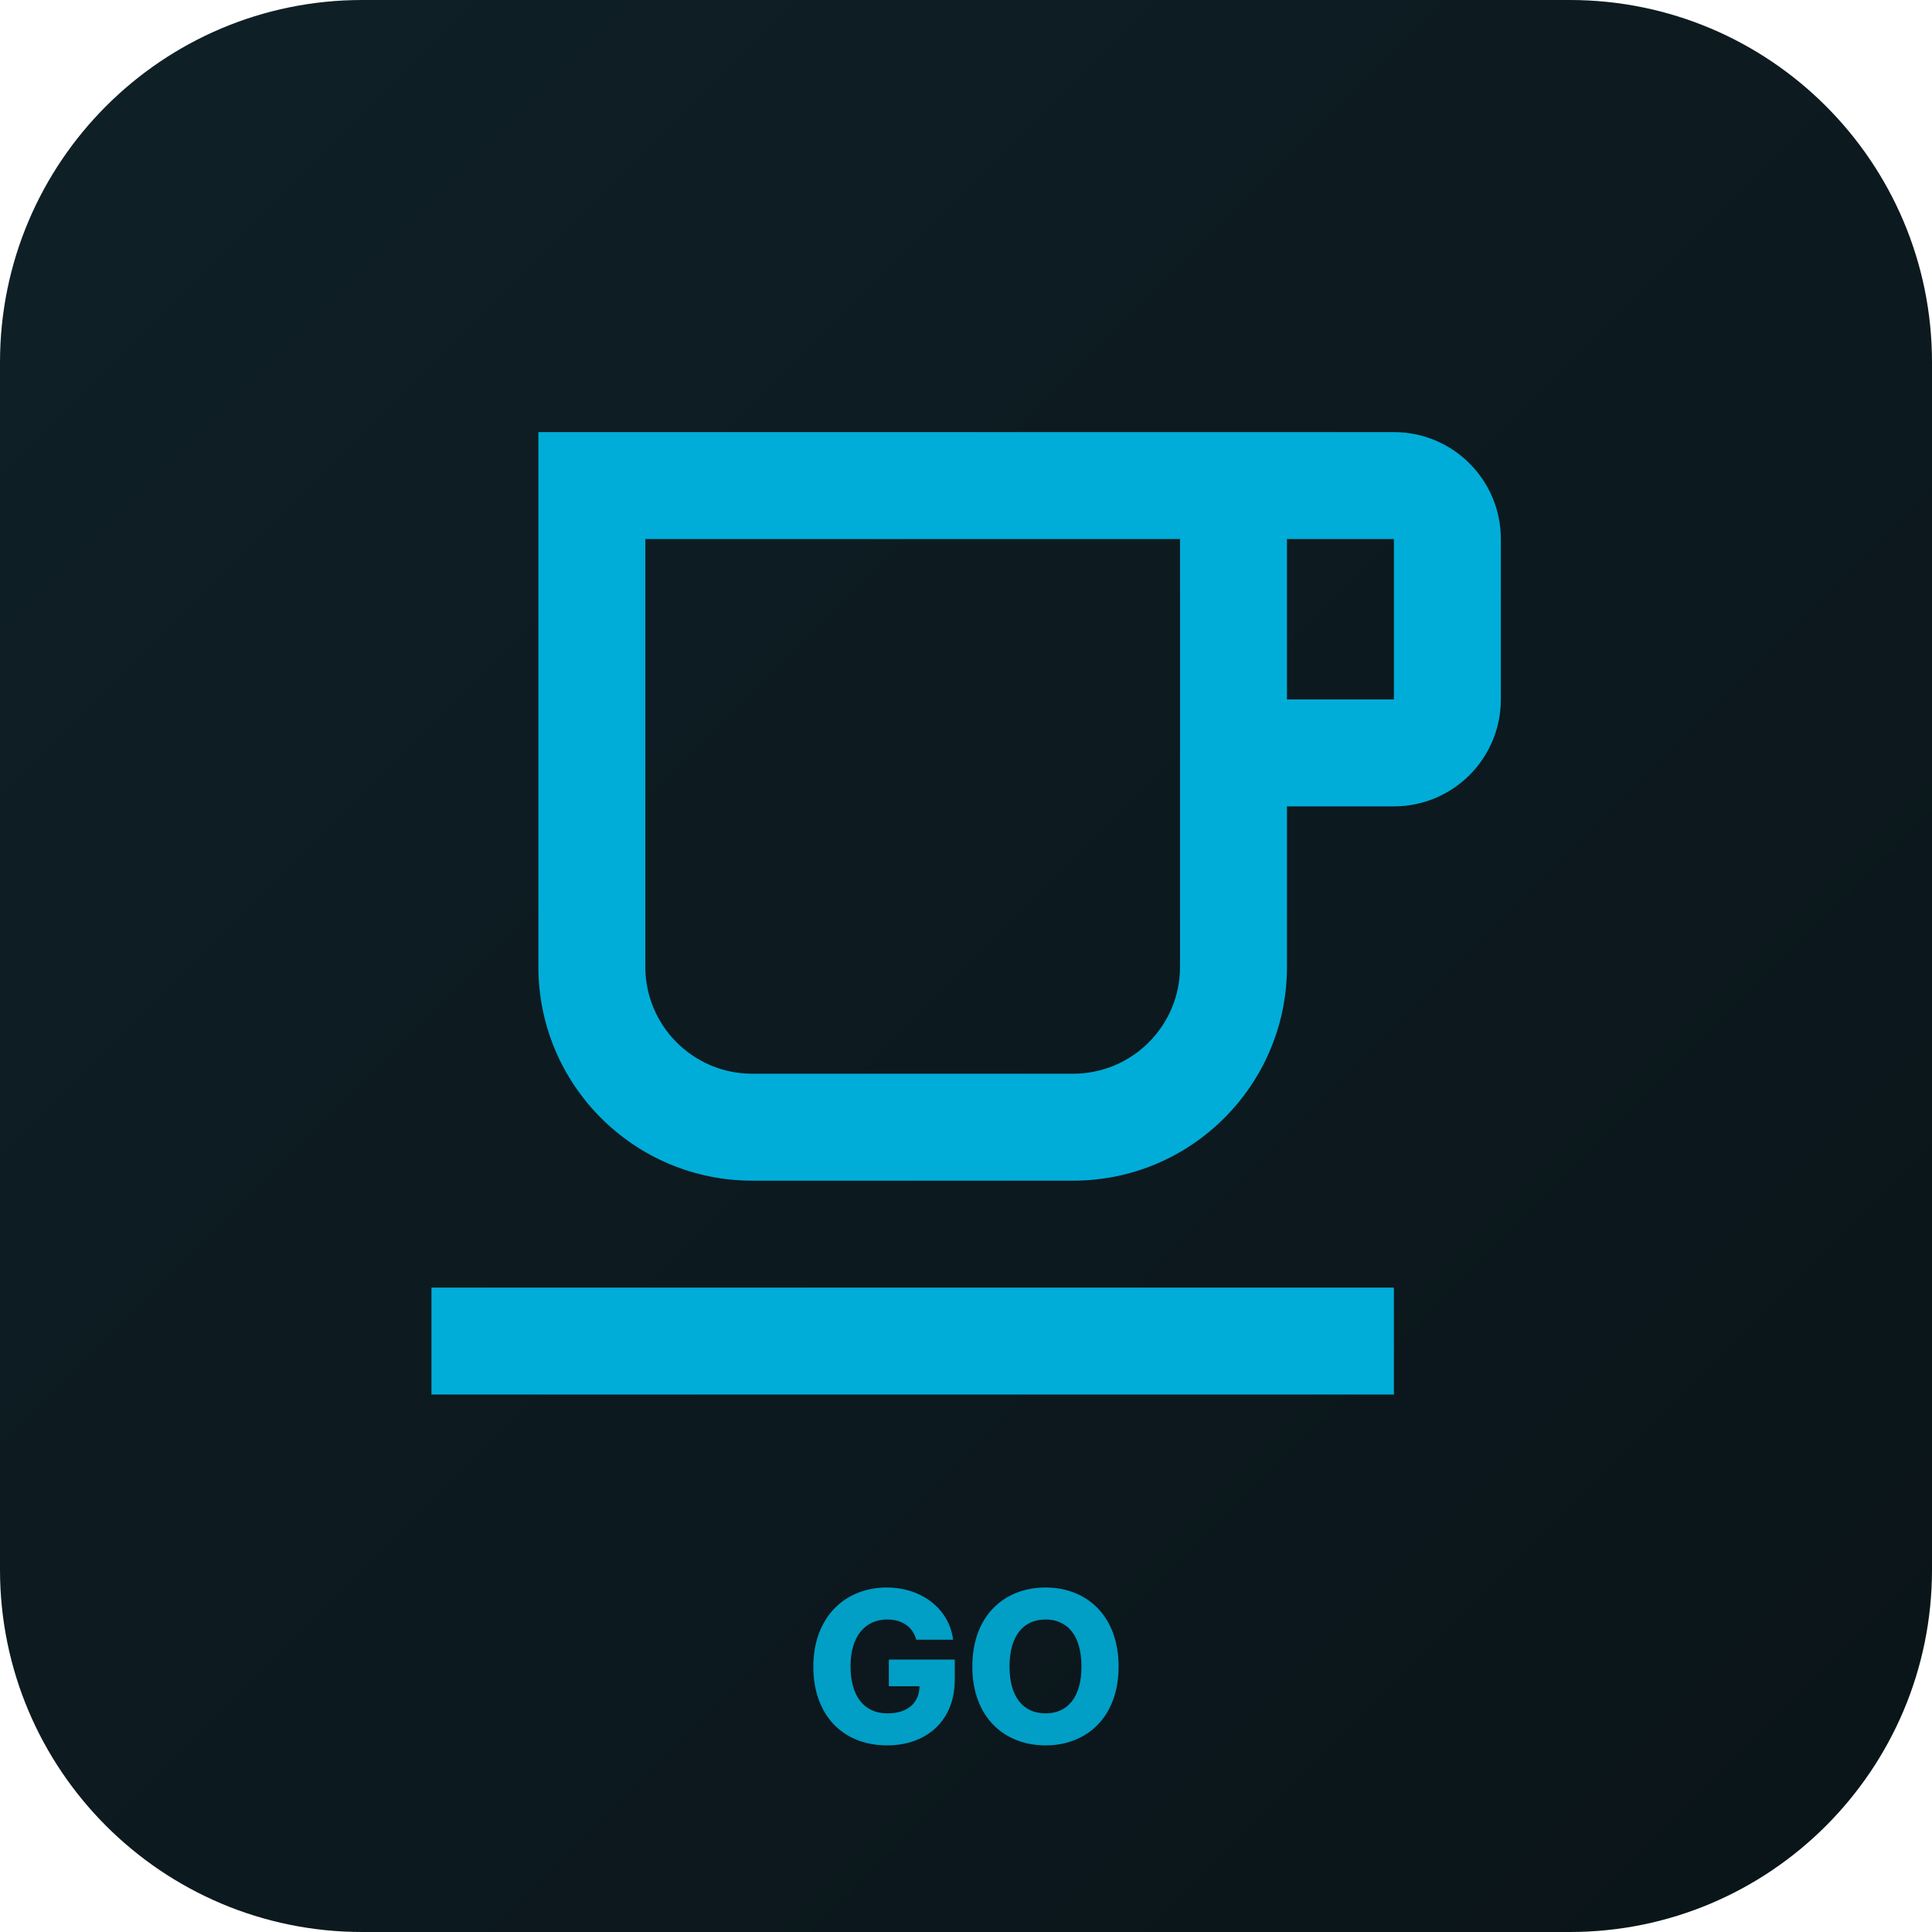
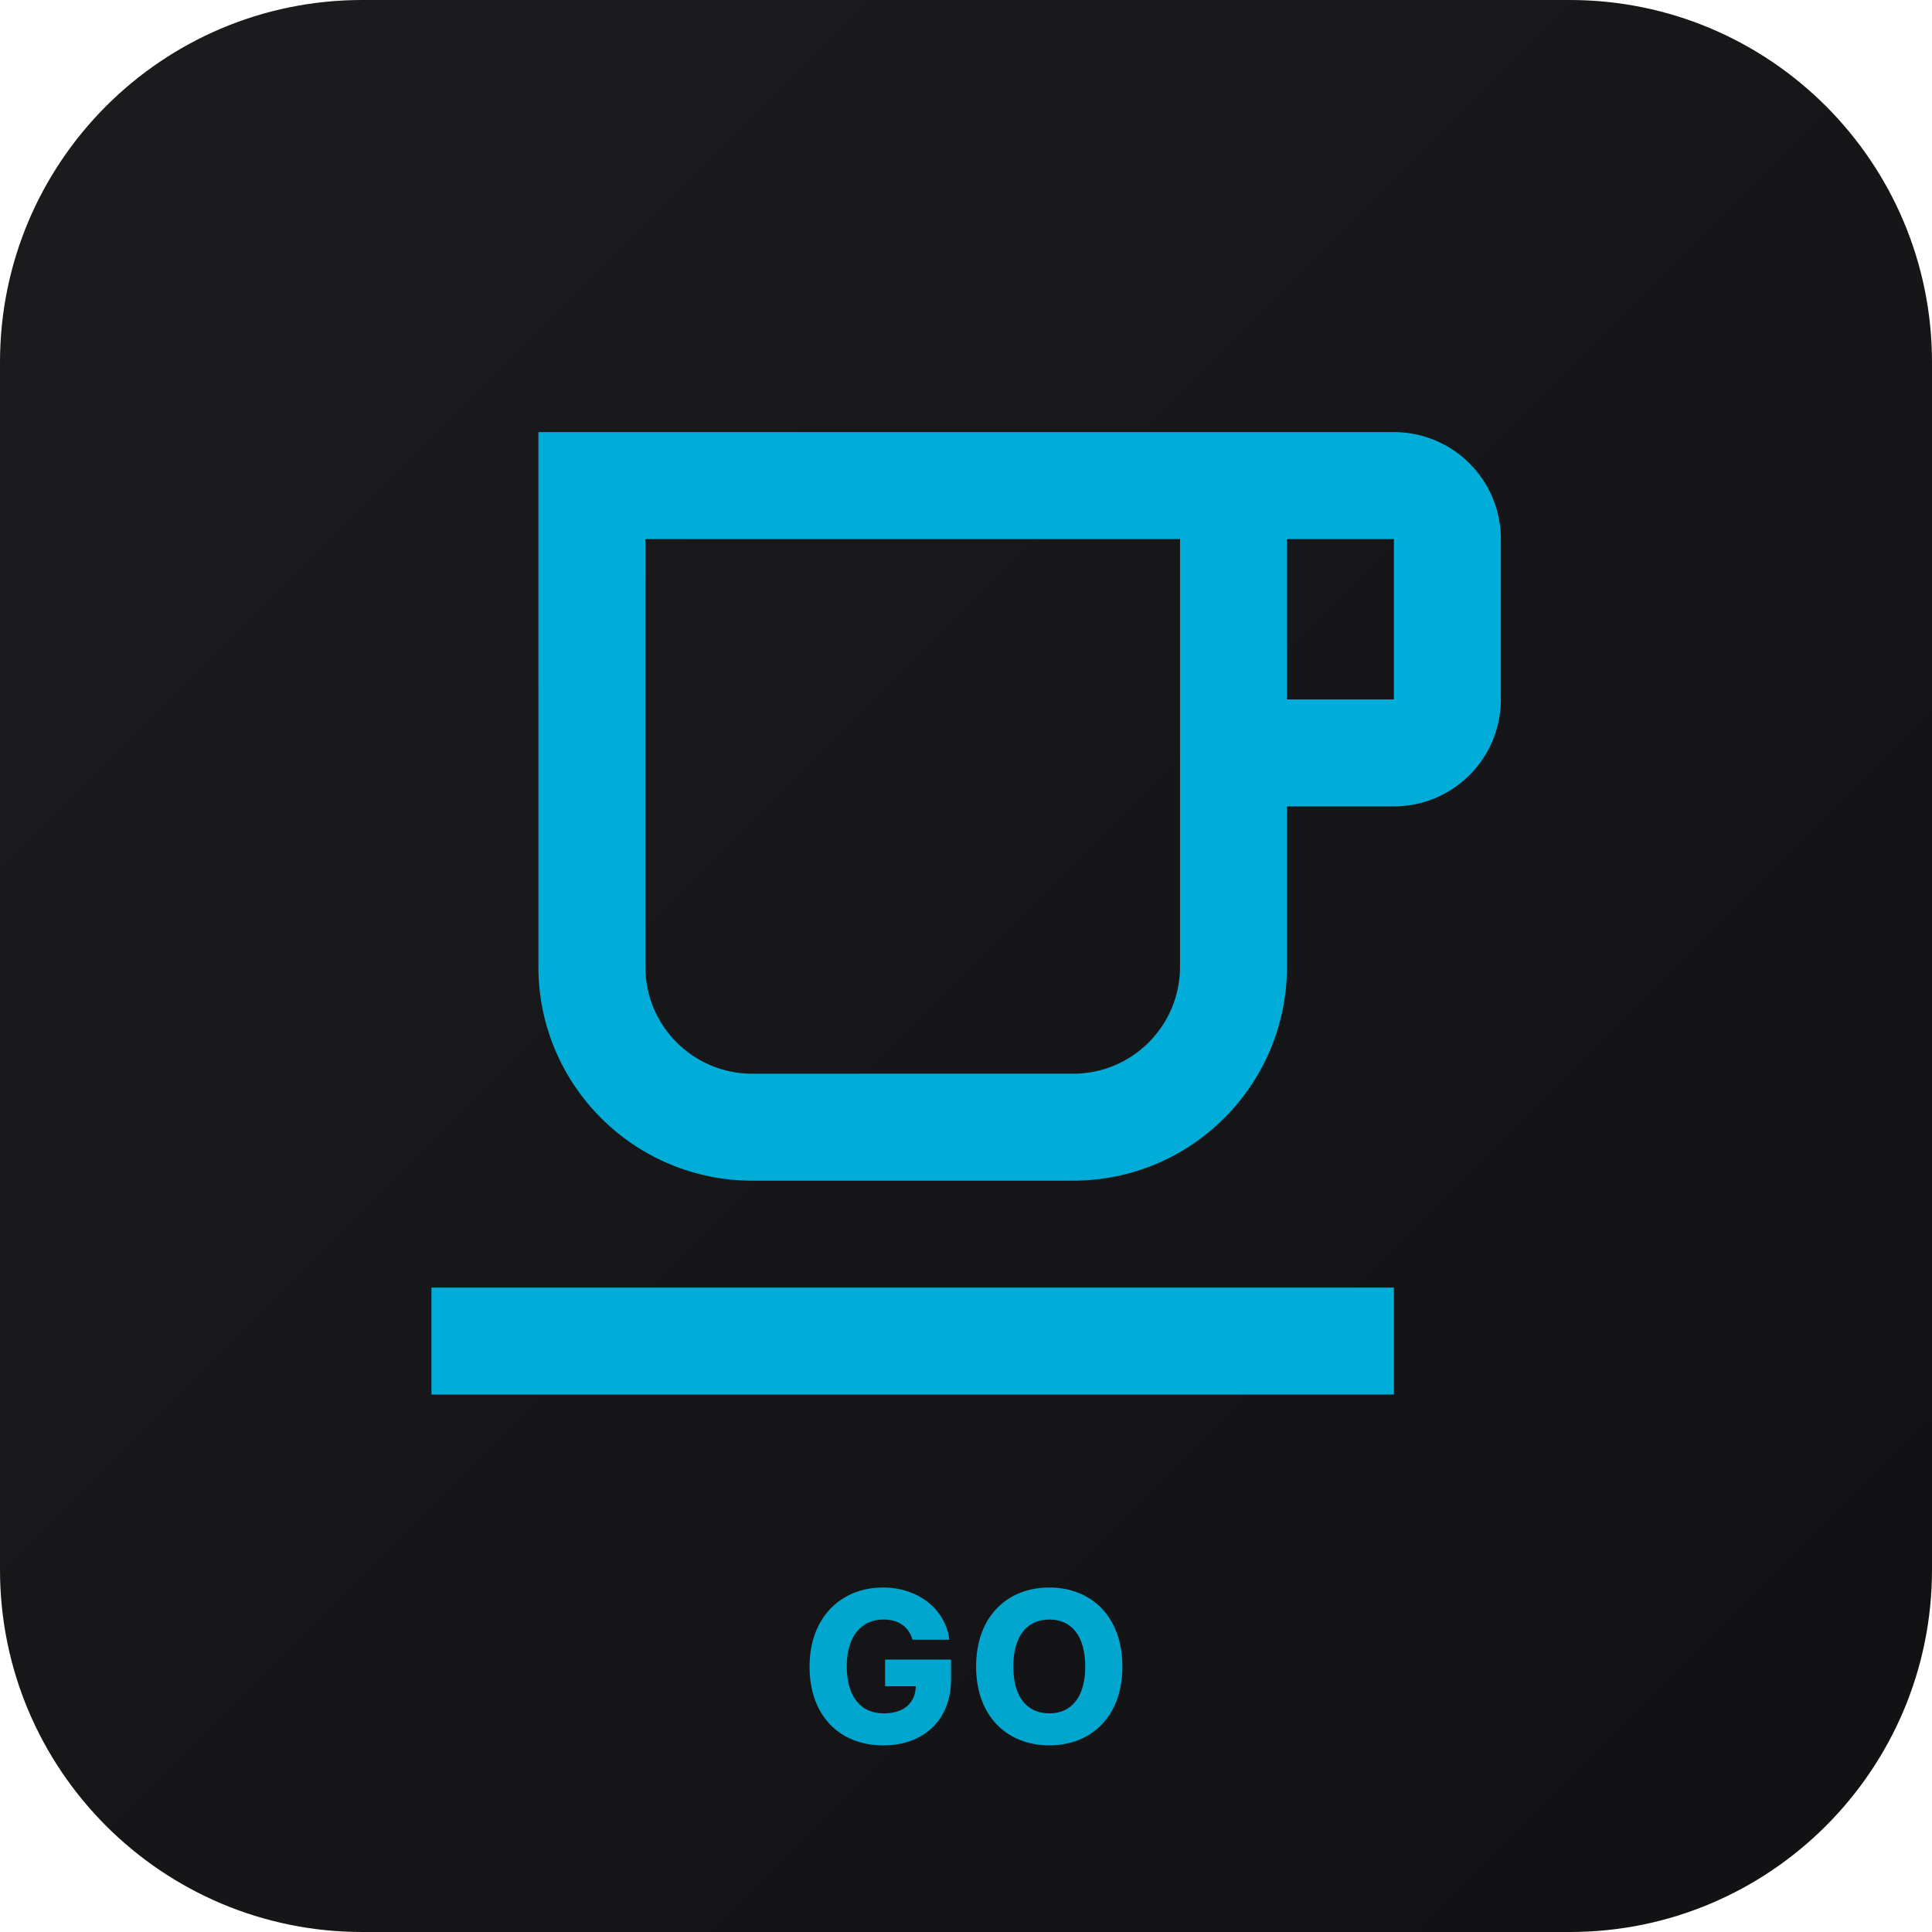
<svg xmlns="http://www.w3.org/2000/svg" viewBox="0 0 512 512" width="512" height="512">
  <defs>
    <linearGradient id="bg" x1="0" y1="0" x2="1" y2="1">
-       <stop offset="0%" stop-color="#0f2027" />
-       <stop offset="100%" stop-color="#0a1418" />
+       <stop offset="0%" stop-color="#1c1c1f" />
+       <stop offset="100%" stop-color="#111113" />
    </linearGradient>
  </defs>
  <rect width="512" height="512" rx="96" fill="url(#bg)" />
-   <g transform="translate(86, 72) scale(14.17)" fill="#00add8">
+   <g transform="translate(86, 72) scale(14.17)" fill="#00ADD8">
    <path d="M2,21V19H20V21H2M20,8V5H18V8H20M20,3A2,2 0 0,1 22,5V8A2,2 0 0,1 20,10H18V13A4,4 0 0,1 14,17H8A4,4 0 0,1 4,13V3H20M16,5H6V13A2,2 0 0,0 8,15H14A2,2 0 0,0 16,13V5Z" />
  </g>
-   <text x="256" y="462" font-family="-apple-system, BlinkMacSystemFont, 'Segoe UI', system-ui, sans-serif" font-size="56" font-weight="800" fill="#00add8" text-anchor="middle" opacity="0.9">GO</text>
+   <text x="256" y="462" font-family="-apple-system, BlinkMacSystemFont, 'Segoe UI', system-ui, sans-serif" font-size="56" font-weight="800" fill="#00ADD8" text-anchor="middle" letter-spacing="2" opacity="0.95">GO</text>
</svg>
